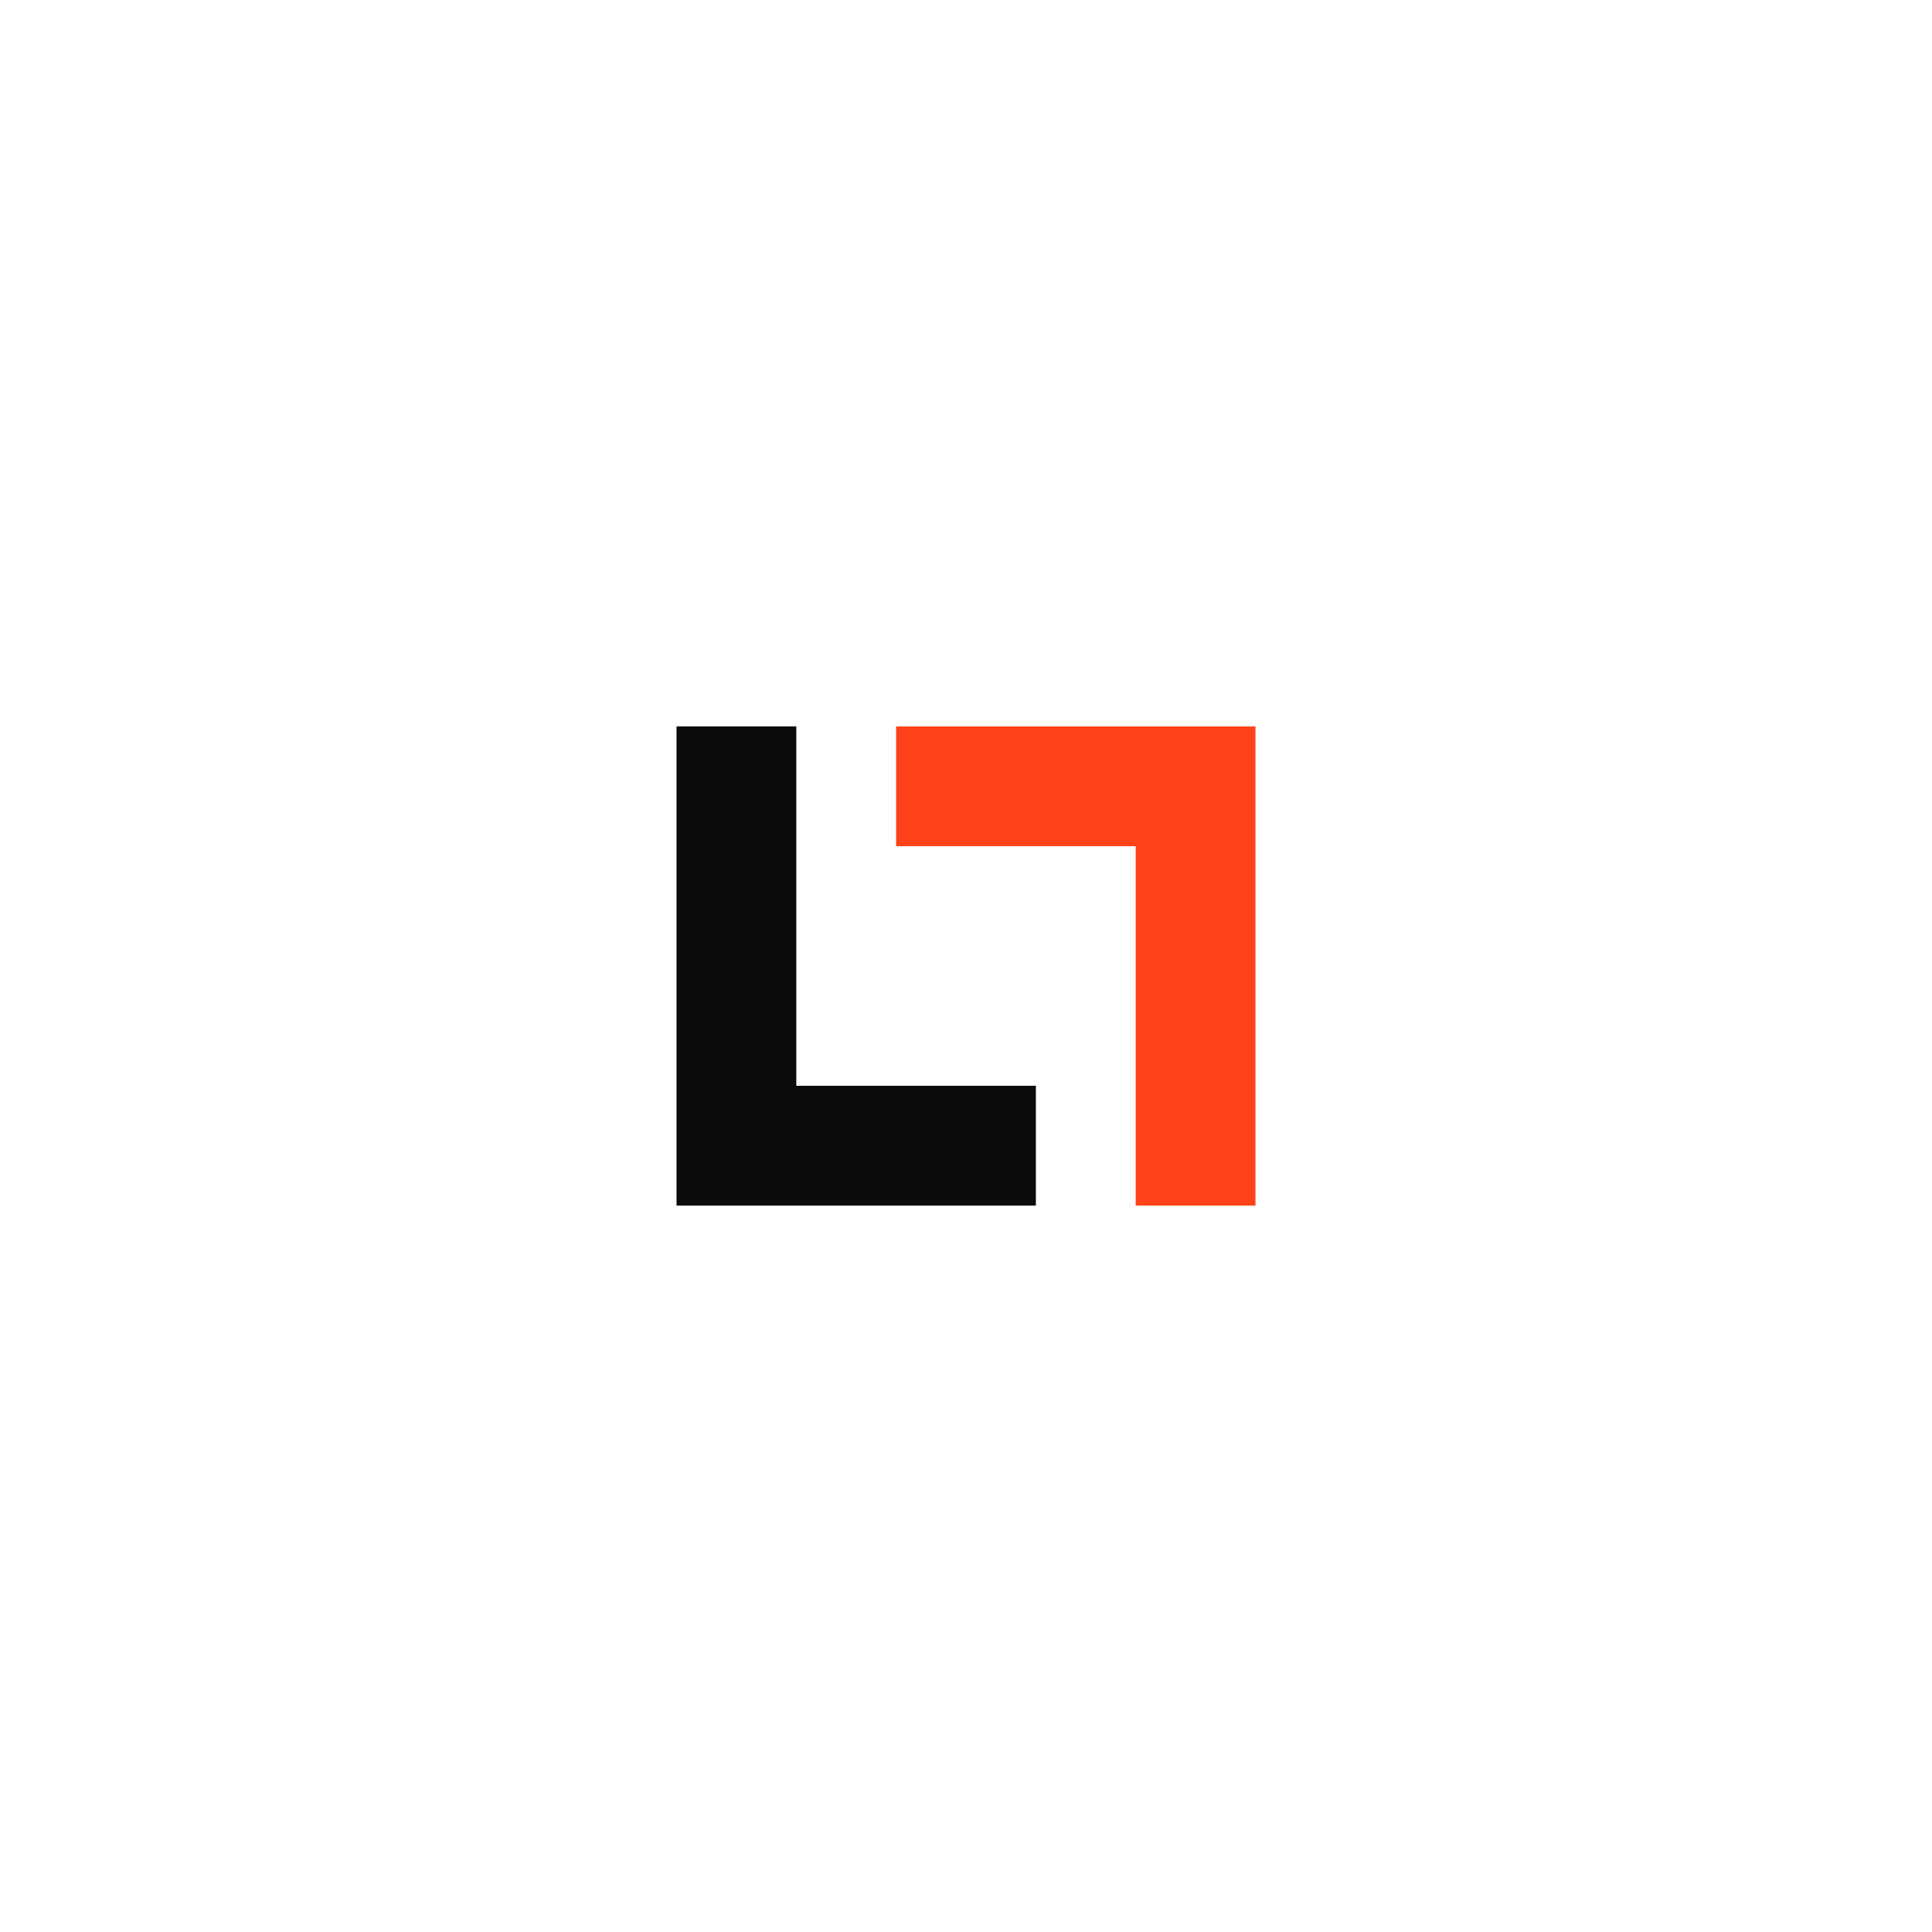
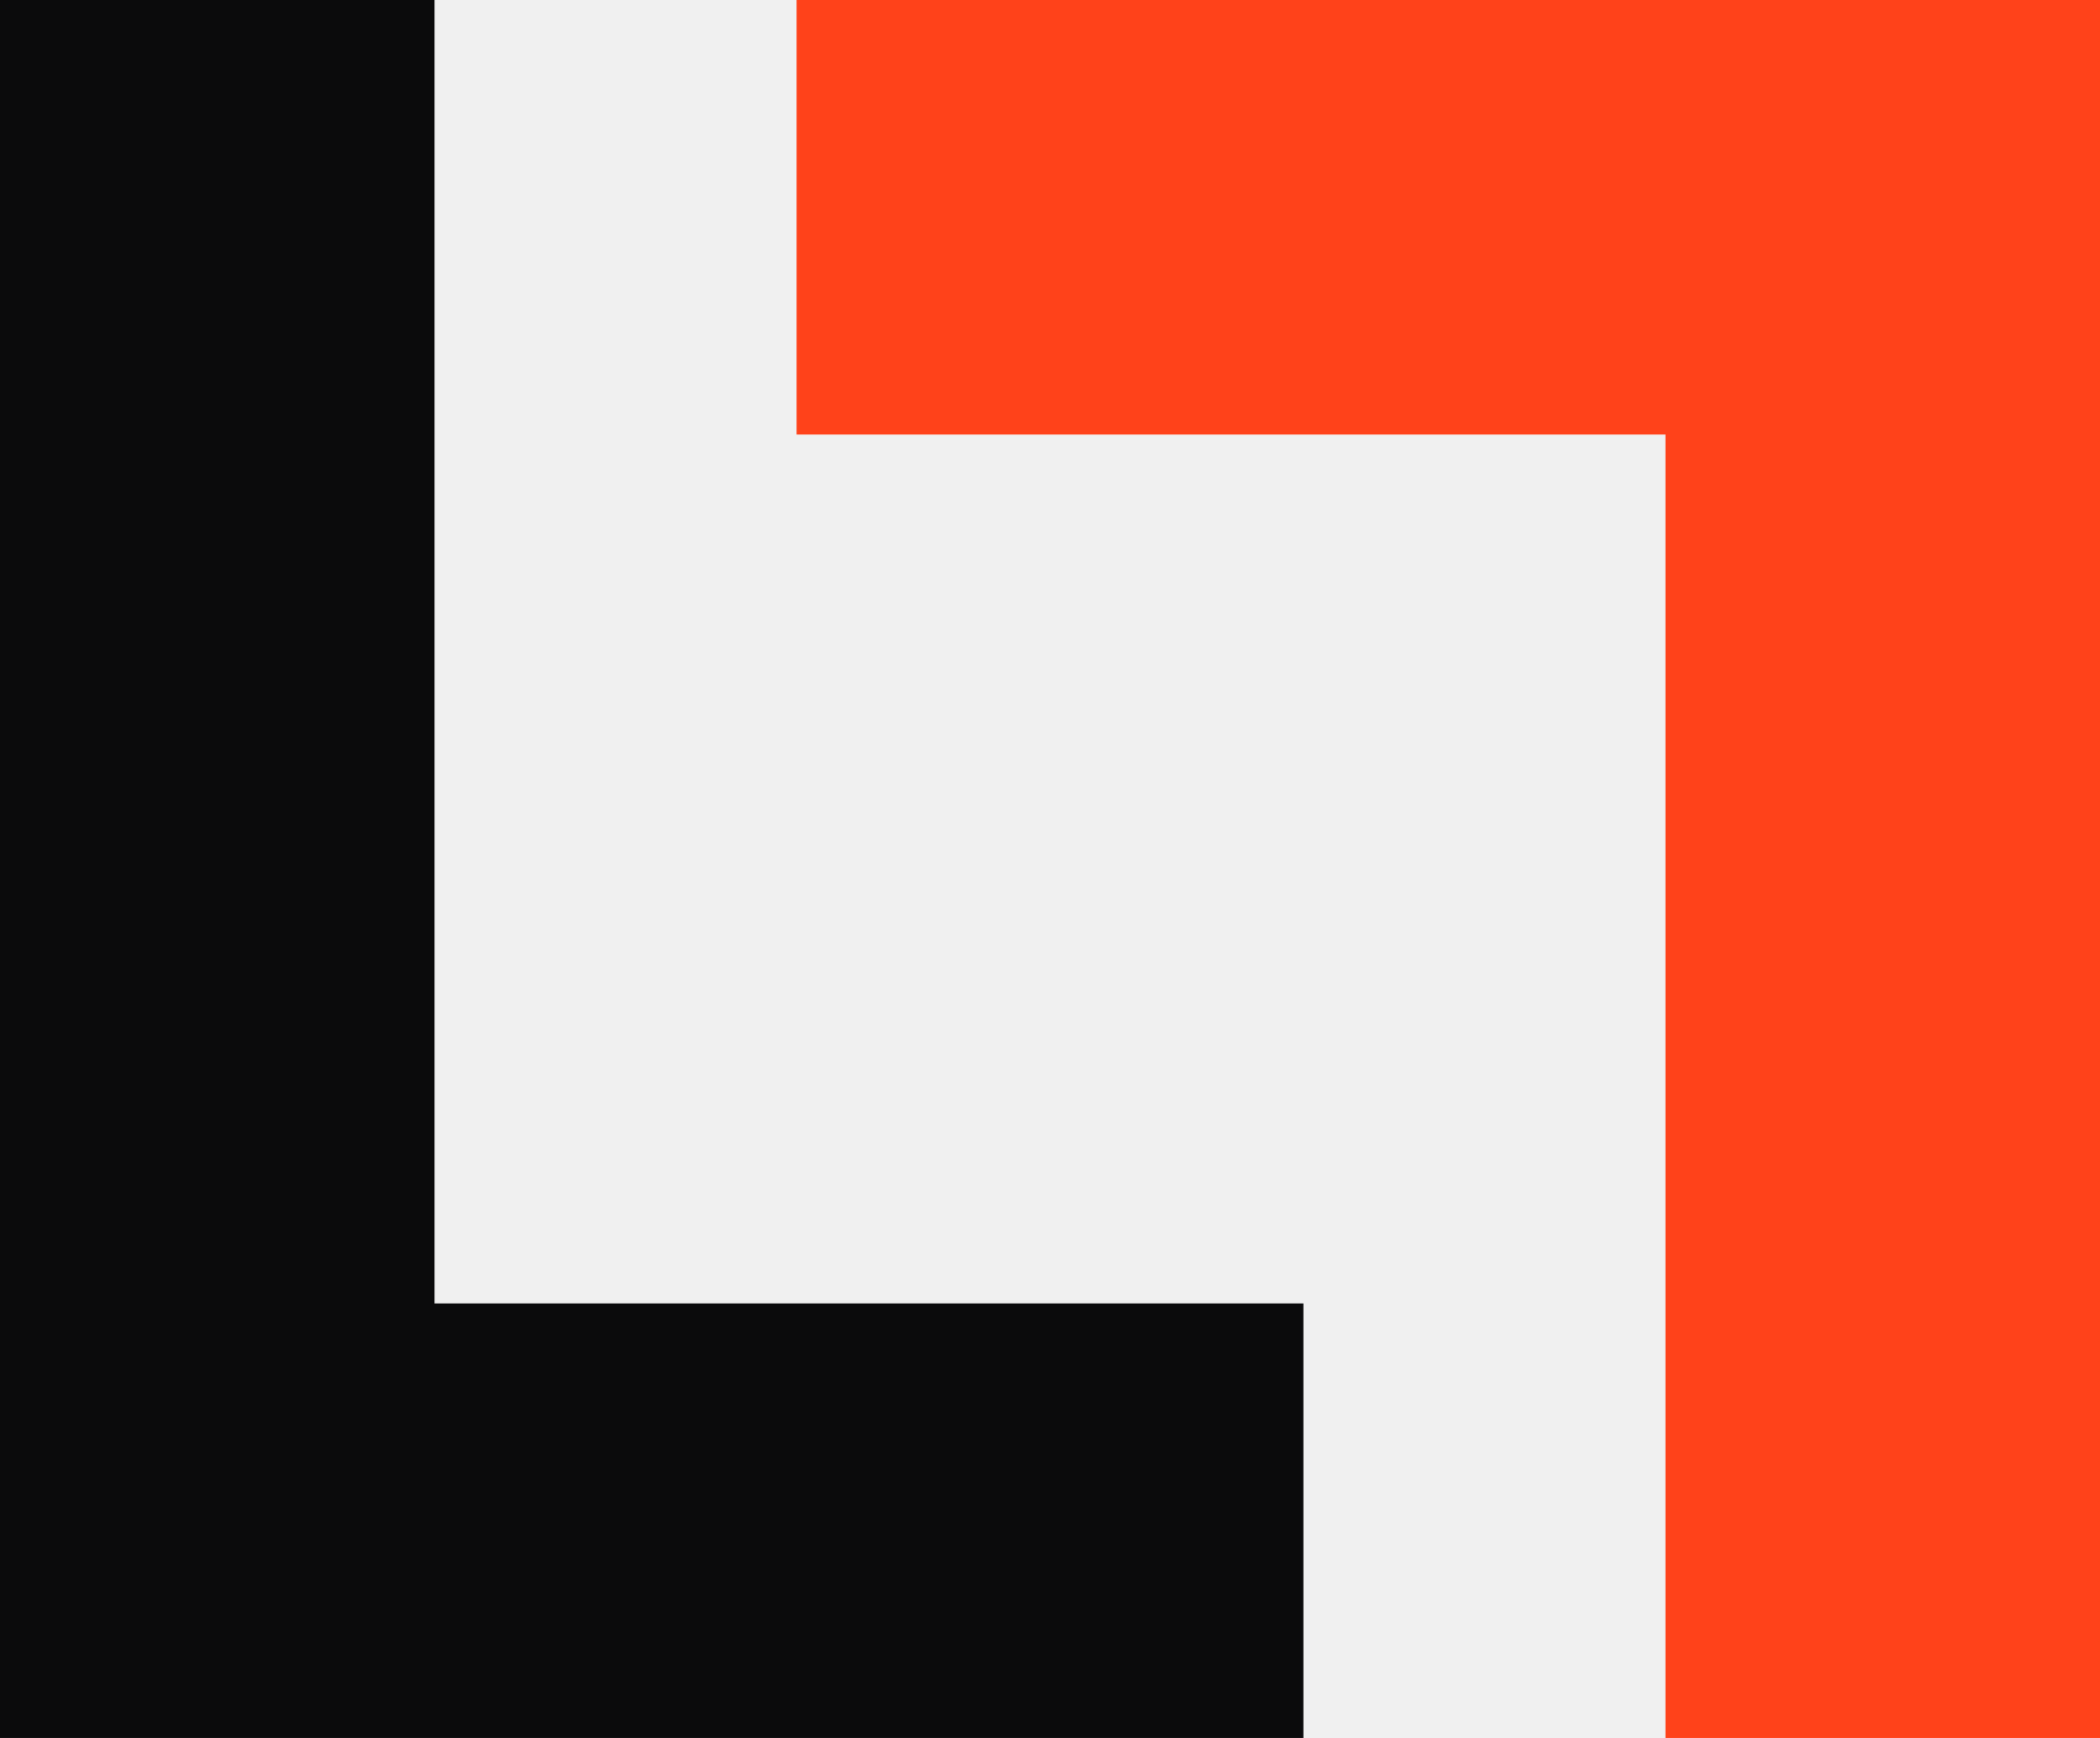
- <svg xmlns="http://www.w3.org/2000/svg" viewBox="0 0 240 240">
-   <rect width="240" height="240" fill="#FFFFFF" />
-   <g transform="translate(120,120) scale(.62)">
-     <path fill="#0B0B0C" d="M0 0 h24 v72 h48 v24 h-72 z" transform="translate(-58,-48)" />
-     <path fill="#FF421A" d="M0 0 h24 v72 h48 v24 h-72 z" transform="translate(58,48) rotate(180)" />
-   </g>
+ <svg xmlns="http://www.w3.org/2000/svg" viewBox="-58 -48 116 96">
+   <path fill="#0B0B0C" d="M0 0 h24 v72 h48 v24 h-72 z" transform="translate(-58,-48)" />
+   <path fill="#FF421A" d="M0 0 h24 v72 h48 v24 h-72 z" transform="translate(58,48) rotate(180)" />
</svg>
